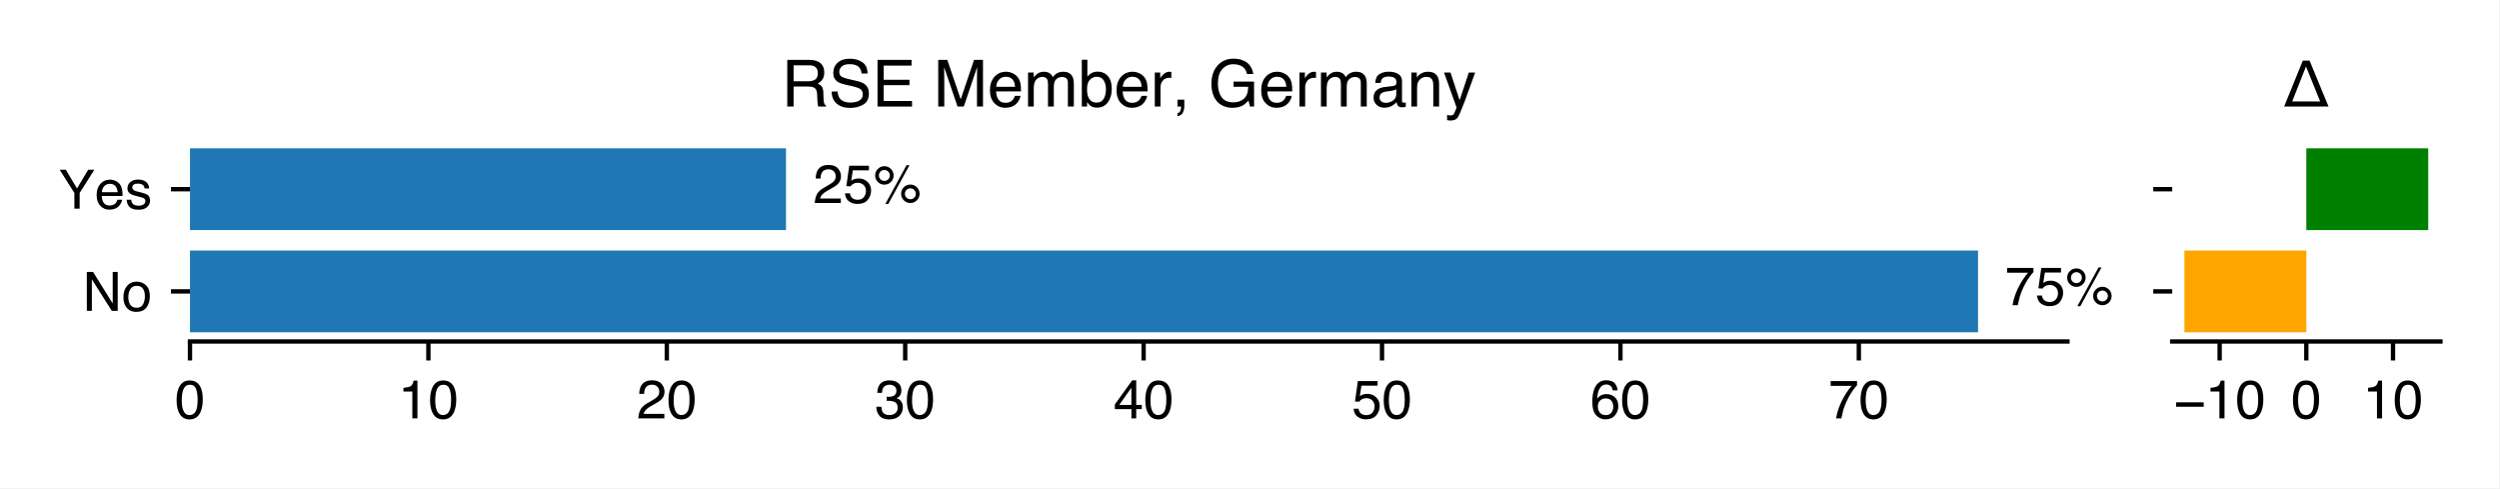
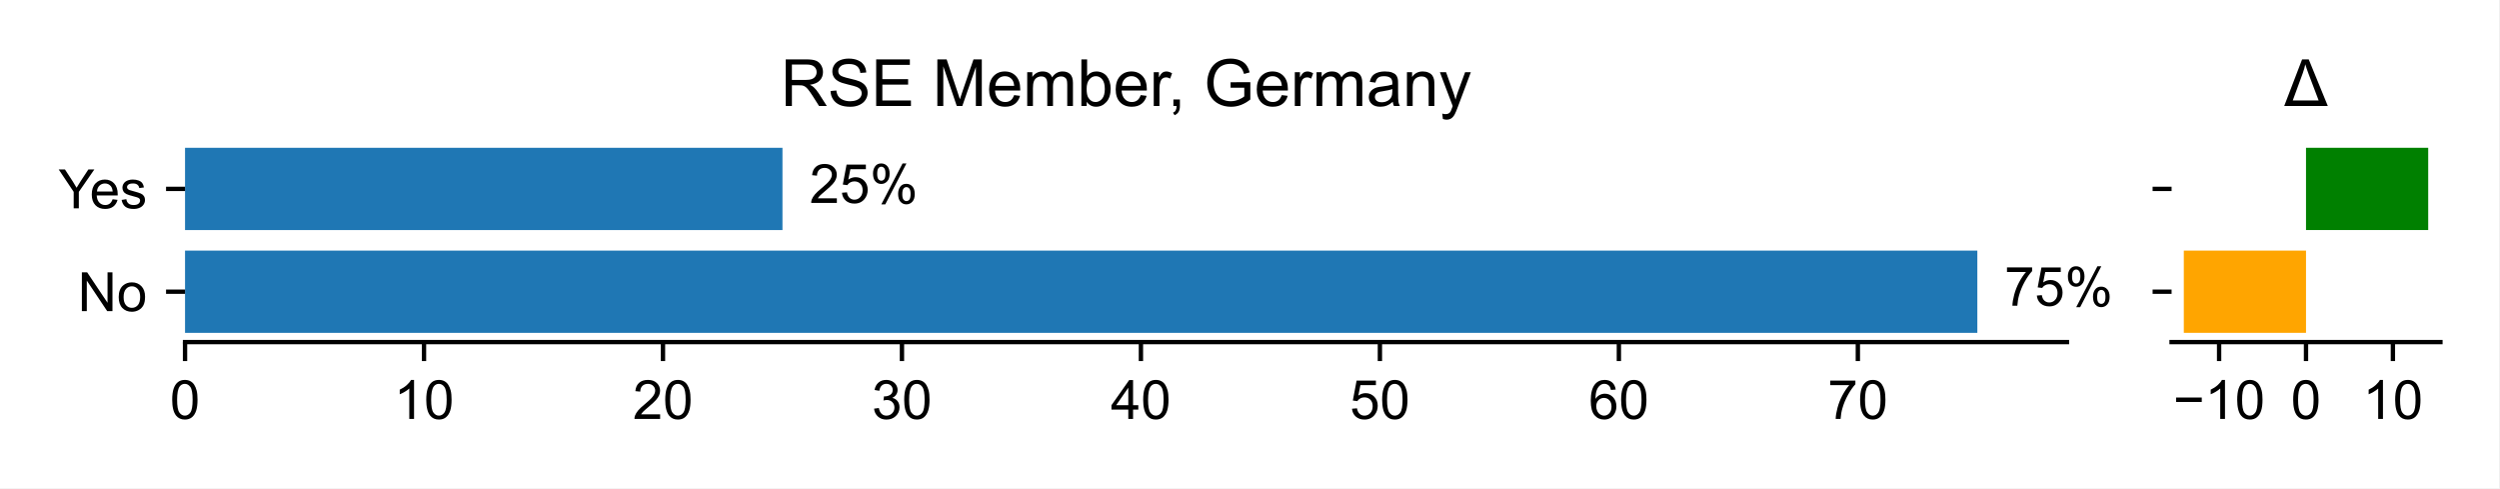
<svg xmlns="http://www.w3.org/2000/svg" xmlns:xlink="http://www.w3.org/1999/xlink" width="460.8pt" height="90pt" viewBox="0 0 460.8 90" version="1.1">
  <defs>
    <style type="text/css">*{stroke-linejoin: round; stroke-linecap: butt}</style>
  </defs>
  <g id="figure_1">
    <g id="patch_1">
      <path d="M 0 90  L 460.8 90  L 460.8 0  L 0 0  z " style="fill: #ffffff" />
    </g>
    <g id="axes_1">
      <g id="patch_2">
-         <path d="M 35.031 62.942  L 381.223 62.942  L 381.223 25.642  L 35.031 25.642  z " style="fill: #ffffff" />
+         <path d="M 34.119 63.055  L 381.134 63.055  L 381.134 25.536  L 34.119 25.536  z " style="fill: #ffffff" />
      </g>
      <g id="patch_3">
-         <path d="M 35.031 61.247  L 364.738 61.247  L 364.738 46.176  L 35.031 46.176  z " clip-path="url(#peffbb011fd)" style="fill: #1f77b4" />
+         <path d="M 34.119 61.349  L 364.609 61.349  L 364.609 46.19  L 34.119 46.19  z " clip-path="url(#p304965ff01)" style="fill: #1f77b4" />
      </g>
      <g id="patch_4">
-         <path d="M 35.031 42.409  L 144.933 42.409  L 144.933 27.338  L 35.031 27.338  z " clip-path="url(#peffbb011fd)" style="fill: #1f77b4" />
+         <path d="M 34.119 42.4  L 144.282 42.4  L 144.282 27.241  L 34.119 27.241  z " clip-path="url(#p304965ff01)" style="fill: #1f77b4" />
      </g>
      <g id="matplotlib.axis_1">
        <g id="xtick_1">
          <g id="line2d_1">
            <defs>
              <path id="m4c99cd72f3" d="M 0 0  L 0 3.5  " style="stroke: #000000; stroke-width: 0.8" />
            </defs>
            <g>
-               <use xlink:href="#m4c99cd72f3" x="35.031" y="62.942" style="stroke: #000000; stroke-width: 0.8" />
+               <use xlink:href="#m4c99cd72f3" x="34.119" y="63.055" style="stroke: #000000; stroke-width: 0.8" />
            </g>
          </g>
          <g id="text_1">
-             <g transform="translate(32.25078 77.11562)scale(0.1 -0.1)">
-               <defs>
-                 <path id="Helvetica-30" d="M 1731 4475  Q 2600 4475 2988 3759  Q 3288 3206 3288 2244  Q 3288 1331 3016 734  Q 2622 -122 1728 -122  Q 922 -122 528 578  Q 200 1163 200 2147  Q 200 2909 397 3456  Q 766 4475 1731 4475  z M 1725 391  Q 2163 391 2422 778  Q 2681 1166 2681 2222  Q 2681 2984 2493 3476  Q 2306 3969 1766 3969  Q 1269 3969 1039 3501  Q 809 3034 809 2125  Q 809 1441 956 1025  Q 1181 391 1725 391  z " transform="scale(0.015625)" />
-               </defs>
-               <use xlink:href="#Helvetica-30" />
+             <g transform="translate(31.33828 77.2125) scale(0.1 -0.1)">
+               <defs>
+                 <path id="ArialMT-30" d="M 266 2259  Q 266 3072 433 3567  Q 600 4063 929 4331  Q 1259 4600 1759 4600  Q 2128 4600 2406 4451  Q 2684 4303 2865 4023  Q 3047 3744 3150 3342  Q 3253 2941 3253 2259  Q 3253 1453 3087 958  Q 2922 463 2592 192  Q 2263 -78 1759 -78  Q 1097 -78 719 397  Q 266 969 266 2259  z M 844 2259  Q 844 1131 1108 757  Q 1372 384 1759 384  Q 2147 384 2411 759  Q 2675 1134 2675 2259  Q 2675 3391 2411 3762  Q 2147 4134 1753 4134  Q 1366 4134 1134 3806  Q 844 3388 844 2259  z " transform="scale(0.015625)" />
+               </defs>
+               <use xlink:href="#ArialMT-30" />
            </g>
          </g>
        </g>
        <g id="xtick_2">
          <g id="line2d_2">
            <g>
-               <use xlink:href="#m4c99cd72f3" x="78.992" y="62.942" style="stroke: #000000; stroke-width: 0.8" />
+               <use xlink:href="#m4c99cd72f3" x="78.184" y="63.055" style="stroke: #000000; stroke-width: 0.8" />
            </g>
          </g>
          <g id="text_2">
-             <g transform="translate(73.43115 77.11562)scale(0.1 -0.1)">
-               <defs>
-                 <path id="Helvetica-31" d="M 613 3169  L 613 3600  Q 1222 3659 1462 3798  Q 1703 3938 1822 4456  L 2266 4456  L 2266 0  L 1666 0  L 1666 3169  L 613 3169  z " transform="scale(0.015625)" />
-               </defs>
-               <use xlink:href="#Helvetica-31" />
-               <use xlink:href="#Helvetica-30" x="55.615" />
+             <g transform="translate(72.62319 77.2125) scale(0.1 -0.1)">
+               <defs>
+                 <path id="ArialMT-31" d="M 2384 0  L 1822 0  L 1822 3584  Q 1619 3391 1289 3197  Q 959 3003 697 2906  L 697 3450  Q 1169 3672 1522 3987  Q 1875 4303 2022 4600  L 2384 4600  L 2384 0  z " transform="scale(0.015625)" />
+               </defs>
+               <use xlink:href="#ArialMT-31" />
+               <use xlink:href="#ArialMT-30" x="55.615" />
            </g>
          </g>
        </g>
        <g id="xtick_3">
          <g id="line2d_3">
            <g>
-               <use xlink:href="#m4c99cd72f3" x="122.953" y="62.942" style="stroke: #000000; stroke-width: 0.8" />
+               <use xlink:href="#m4c99cd72f3" x="122.249" y="63.055" style="stroke: #000000; stroke-width: 0.8" />
            </g>
          </g>
          <g id="text_3">
-             <g transform="translate(117.392 77.11562)scale(0.1 -0.1)">
-               <defs>
-                 <path id="Helvetica-32" d="M 200 0  Q 231 578 439 1006  Q 647 1434 1250 1784  L 1850 2131  Q 2253 2366 2416 2531  Q 2672 2791 2672 3125  Q 2672 3516 2437 3745  Q 2203 3975 1813 3975  Q 1234 3975 1013 3538  Q 894 3303 881 2888  L 309 2888  Q 319 3472 525 3841  Q 891 4491 1816 4491  Q 2584 4491 2939 4075  Q 3294 3659 3294 3150  Q 3294 2613 2916 2231  Q 2697 2009 2131 1694  L 1703 1456  Q 1397 1288 1222 1134  Q 909 863 828 531  L 3272 531  L 3272 0  L 200 0  z " transform="scale(0.015625)" />
-               </defs>
-               <use xlink:href="#Helvetica-32" />
-               <use xlink:href="#Helvetica-30" x="55.615" />
+             <g transform="translate(116.6886 77.2125) scale(0.1 -0.1)">
+               <defs>
+                 <path id="ArialMT-32" d="M 3222 541  L 3222 0  L 194 0  Q 188 203 259 391  Q 375 700 629 1000  Q 884 1300 1366 1694  Q 2113 2306 2375 2664  Q 2638 3022 2638 3341  Q 2638 3675 2398 3904  Q 2159 4134 1775 4134  Q 1369 4134 1125 3890  Q 881 3647 878 3216  L 300 3275  Q 359 3922 746 4261  Q 1134 4600 1788 4600  Q 2447 4600 2831 4234  Q 3216 3869 3216 3328  Q 3216 3053 3103 2787  Q 2991 2522 2730 2228  Q 2469 1934 1863 1422  Q 1356 997 1212 845  Q 1069 694 975 541  L 3222 541  z " transform="scale(0.015625)" />
+               </defs>
+               <use xlink:href="#ArialMT-32" />
+               <use xlink:href="#ArialMT-30" x="55.615" />
            </g>
          </g>
        </g>
        <g id="xtick_4">
          <g id="line2d_4">
            <g>
-               <use xlink:href="#m4c99cd72f3" x="166.914" y="62.942" style="stroke: #000000; stroke-width: 0.8" />
+               <use xlink:href="#m4c99cd72f3" x="166.315" y="63.055" style="stroke: #000000; stroke-width: 0.8" />
            </g>
          </g>
          <g id="text_4">
-             <g transform="translate(161.3528 77.11562)scale(0.1 -0.1)">
-               <defs>
-                 <path id="Helvetica-33" d="M 1663 -122  Q 869 -122 511 314  Q 153 750 153 1375  L 741 1375  Q 778 941 903 744  Q 1122 391 1694 391  Q 2138 391 2406 628  Q 2675 866 2675 1241  Q 2675 1703 2392 1887  Q 2109 2072 1606 2072  Q 1550 2072 1492 2070  Q 1434 2069 1375 2066  L 1375 2563  Q 1463 2553 1522 2550  Q 1581 2547 1650 2547  Q 1966 2547 2169 2647  Q 2525 2822 2525 3272  Q 2525 3606 2287 3787  Q 2050 3969 1734 3969  Q 1172 3969 956 3594  Q 838 3388 822 3006  L 266 3006  Q 266 3506 466 3856  Q 809 4481 1675 4481  Q 2359 4481 2734 4176  Q 3109 3872 3109 3294  Q 3109 2881 2888 2625  Q 2750 2466 2531 2375  Q 2884 2278 3082 2001  Q 3281 1725 3281 1325  Q 3281 684 2859 281  Q 2438 -122 1663 -122  z " transform="scale(0.015625)" />
-               </defs>
-               <use xlink:href="#Helvetica-33" />
-               <use xlink:href="#Helvetica-30" x="55.615" />
+             <g transform="translate(160.7539 77.2125) scale(0.1 -0.1)">
+               <defs>
+                 <path id="ArialMT-33" d="M 269 1209  L 831 1284  Q 928 806 1161 595  Q 1394 384 1728 384  Q 2125 384 2398 659  Q 2672 934 2672 1341  Q 2672 1728 2419 1979  Q 2166 2231 1775 2231  Q 1616 2231 1378 2169  L 1441 2663  Q 1497 2656 1531 2656  Q 1891 2656 2178 2843  Q 2466 3031 2466 3422  Q 2466 3731 2256 3934  Q 2047 4138 1716 4138  Q 1388 4138 1169 3931  Q 950 3725 888 3313  L 325 3413  Q 428 3978 793 4289  Q 1159 4600 1703 4600  Q 2078 4600 2393 4439  Q 2709 4278 2876 4000  Q 3044 3722 3044 3409  Q 3044 3113 2884 2869  Q 2725 2625 2413 2481  Q 2819 2388 3044 2092  Q 3269 1797 3269 1353  Q 3269 753 2831 336  Q 2394 -81 1725 -81  Q 1122 -81 723 278  Q 325 638 269 1209  z " transform="scale(0.015625)" />
+               </defs>
+               <use xlink:href="#ArialMT-33" />
+               <use xlink:href="#ArialMT-30" x="55.615" />
            </g>
          </g>
        </g>
        <g id="xtick_5">
          <g id="line2d_5">
            <g>
-               <use xlink:href="#m4c99cd72f3" x="210.875" y="62.942" style="stroke: #000000; stroke-width: 0.8" />
+               <use xlink:href="#m4c99cd72f3" x="210.38" y="63.055" style="stroke: #000000; stroke-width: 0.8" />
            </g>
          </g>
          <g id="text_5">
-             <g transform="translate(205.3137 77.11562)scale(0.1 -0.1)">
-               <defs>
-                 <path id="Helvetica-34" d="M 2116 1584  L 2116 3613  L 681 1584  L 2116 1584  z M 2125 0  L 2125 1094  L 163 1094  L 163 1644  L 2213 4488  L 2688 4488  L 2688 1584  L 3347 1584  L 3347 1094  L 2688 1094  L 2688 0  L 2125 0  z " transform="scale(0.015625)" />
-               </defs>
-               <use xlink:href="#Helvetica-34" />
-               <use xlink:href="#Helvetica-30" x="55.615" />
+             <g transform="translate(204.8193 77.2125) scale(0.1 -0.1)">
+               <defs>
+                 <path id="ArialMT-34" d="M 2069 0  L 2069 1097  L 81 1097  L 81 1613  L 2172 4581  L 2631 4581  L 2631 1613  L 3250 1613  L 3250 1097  L 2631 1097  L 2631 0  L 2069 0  z M 2069 1613  L 2069 3678  L 634 1613  L 2069 1613  z " transform="scale(0.015625)" />
+               </defs>
+               <use xlink:href="#ArialMT-34" />
+               <use xlink:href="#ArialMT-30" x="55.615" />
            </g>
          </g>
        </g>
        <g id="xtick_6">
          <g id="line2d_6">
            <g>
-               <use xlink:href="#m4c99cd72f3" x="254.835" y="62.942" style="stroke: #000000; stroke-width: 0.8" />
+               <use xlink:href="#m4c99cd72f3" x="254.446" y="63.055" style="stroke: #000000; stroke-width: 0.8" />
            </g>
          </g>
          <g id="text_6">
-             <g transform="translate(249.2745 77.11562)scale(0.1 -0.1)">
-               <defs>
-                 <path id="Helvetica-35" d="M 791 1141  Q 847 659 1238 475  Q 1438 381 1700 381  Q 2200 381 2440 700  Q 2681 1019 2681 1406  Q 2681 1875 2395 2131  Q 2109 2388 1709 2388  Q 1419 2388 1211 2275  Q 1003 2163 856 1963  L 369 1991  L 709 4400  L 3034 4400  L 3034 3856  L 1131 3856  L 941 2613  Q 1097 2731 1238 2791  Q 1488 2894 1816 2894  Q 2431 2894 2859 2497  Q 3288 2100 3288 1491  Q 3288 856 2895 371  Q 2503 -113 1644 -113  Q 1097 -113 676 195  Q 256 503 206 1141  L 791 1141  z " transform="scale(0.015625)" />
-               </defs>
-               <use xlink:href="#Helvetica-35" />
-               <use xlink:href="#Helvetica-30" x="55.615" />
+             <g transform="translate(248.8847 77.2125) scale(0.1 -0.1)">
+               <defs>
+                 <path id="ArialMT-35" d="M 266 1200  L 856 1250  Q 922 819 1161 601  Q 1400 384 1738 384  Q 2144 384 2425 690  Q 2706 997 2706 1503  Q 2706 1984 2436 2262  Q 2166 2541 1728 2541  Q 1456 2541 1237 2417  Q 1019 2294 894 2097  L 366 2166  L 809 4519  L 3088 4519  L 3088 3981  L 1259 3981  L 1013 2750  Q 1425 3038 1878 3038  Q 2478 3038 2890 2622  Q 3303 2206 3303 1553  Q 3303 931 2941 478  Q 2500 -78 1738 -78  Q 1113 -78 717 272  Q 322 622 266 1200  z " transform="scale(0.015625)" />
+               </defs>
+               <use xlink:href="#ArialMT-35" />
+               <use xlink:href="#ArialMT-30" x="55.615" />
            </g>
          </g>
        </g>
        <g id="xtick_7">
          <g id="line2d_7">
            <g>
-               <use xlink:href="#m4c99cd72f3" x="298.796" y="62.942" style="stroke: #000000; stroke-width: 0.8" />
+               <use xlink:href="#m4c99cd72f3" x="298.511" y="63.055" style="stroke: #000000; stroke-width: 0.8" />
            </g>
          </g>
          <g id="text_7">
-             <g transform="translate(293.2354 77.11562)scale(0.1 -0.1)">
-               <defs>
-                 <path id="Helvetica-36" d="M 1872 4494  Q 2622 4494 2917 4105  Q 3213 3716 3213 3303  L 2656 3303  Q 2606 3569 2497 3719  Q 2294 4000 1881 4000  Q 1409 4000 1131 3564  Q 853 3128 822 2316  Q 1016 2600 1309 2741  Q 1578 2866 1909 2866  Q 2472 2866 2890 2506  Q 3309 2147 3309 1434  Q 3309 825 2912 354  Q 2516 -116 1781 -116  Q 1153 -116 697 361  Q 241 838 241 1966  Q 241 2800 444 3381  Q 834 4494 1872 4494  z M 1831 384  Q 2275 384 2495 682  Q 2716 981 2716 1388  Q 2716 1731 2519 2042  Q 2322 2353 1803 2353  Q 1441 2353 1167 2112  Q 894 1872 894 1388  Q 894 963 1142 673  Q 1391 384 1831 384  z " transform="scale(0.015625)" />
-               </defs>
-               <use xlink:href="#Helvetica-36" />
-               <use xlink:href="#Helvetica-30" x="55.615" />
+             <g transform="translate(292.95 77.2125) scale(0.1 -0.1)">
+               <defs>
+                 <path id="ArialMT-36" d="M 3184 3459  L 2625 3416  Q 2550 3747 2413 3897  Q 2184 4138 1850 4138  Q 1581 4138 1378 3988  Q 1113 3794 959 3422  Q 806 3050 800 2363  Q 1003 2672 1297 2822  Q 1591 2972 1913 2972  Q 2475 2972 2870 2558  Q 3266 2144 3266 1488  Q 3266 1056 3080 686  Q 2894 316 2569 119  Q 2244 -78 1831 -78  Q 1128 -78 684 439  Q 241 956 241 2144  Q 241 3472 731 4075  Q 1159 4600 1884 4600  Q 2425 4600 2770 4297  Q 3116 3994 3184 3459  z M 888 1484  Q 888 1194 1011 928  Q 1134 663 1356 523  Q 1578 384 1822 384  Q 2178 384 2434 671  Q 2691 959 2691 1453  Q 2691 1928 2437 2201  Q 2184 2475 1800 2475  Q 1419 2475 1153 2201  Q 888 1928 888 1484  z " transform="scale(0.015625)" />
+               </defs>
+               <use xlink:href="#ArialMT-36" />
+               <use xlink:href="#ArialMT-30" x="55.615" />
            </g>
          </g>
        </g>
        <g id="xtick_8">
          <g id="line2d_8">
            <g>
-               <use xlink:href="#m4c99cd72f3" x="342.757" y="62.942" style="stroke: #000000; stroke-width: 0.8" />
+               <use xlink:href="#m4c99cd72f3" x="342.576" y="63.055" style="stroke: #000000; stroke-width: 0.8" />
            </g>
          </g>
          <g id="text_8">
-             <g transform="translate(337.1962 77.11562)scale(0.1 -0.1)">
-               <defs>
-                 <path id="Helvetica-37" d="M 3347 4400  L 3347 3909  Q 3131 3700 2773 3181  Q 2416 2663 2141 2063  Q 1869 1478 1728 997  Q 1638 688 1494 0  L 872 0  Q 1084 1281 1809 2550  Q 2238 3294 2709 3834  L 234 3834  L 234 4400  L 3347 4400  z " transform="scale(0.015625)" />
-               </defs>
-               <use xlink:href="#Helvetica-37" />
-               <use xlink:href="#Helvetica-30" x="55.615" />
+             <g transform="translate(337.0154 77.2125) scale(0.1 -0.1)">
+               <defs>
+                 <path id="ArialMT-37" d="M 303 3981  L 303 4522  L 3269 4522  L 3269 4084  Q 2831 3619 2401 2847  Q 1972 2075 1738 1259  Q 1569 684 1522 0  L 944 0  Q 953 541 1156 1306  Q 1359 2072 1739 2783  Q 2119 3494 2547 3981  L 303 3981  z " transform="scale(0.015625)" />
+               </defs>
+               <use xlink:href="#ArialMT-37" />
+               <use xlink:href="#ArialMT-30" x="55.615" />
            </g>
          </g>
        </g>
      </g>
      <g id="matplotlib.axis_2">
        <g id="ytick_1">
          <g id="line2d_9">
            <defs>
              <path id="m8e343aef83" d="M 0 0  L -3.5 0  " style="stroke: #000000; stroke-width: 0.8" />
            </defs>
            <g>
-               <use xlink:href="#m8e343aef83" x="35.031" y="53.711" style="stroke: #000000; stroke-width: 0.8" />
+               <use xlink:href="#m8e343aef83" x="34.119" y="53.77" style="stroke: #000000; stroke-width: 0.8" />
            </g>
          </g>
          <g id="text_9">
-             <g transform="translate(15.24844 57.29818)scale(0.1 -0.1)">
-               <defs>
-                 <path id="Helvetica-4e" d="M 488 4591  L 1222 4591  L 3541 872  L 3541 4591  L 4131 4591  L 4131 0  L 3434 0  L 1081 3716  L 1081 0  L 488 0  L 488 4591  z M 2269 4591  L 2269 4591  z " transform="scale(0.015625)" />
-                 <path id="Helvetica-6f" d="M 1741 363  Q 2300 363 2508 786  Q 2716 1209 2716 1728  Q 2716 2197 2566 2491  Q 2328 2953 1747 2953  Q 1231 2953 997 2559  Q 763 2166 763 1609  Q 763 1075 997 719  Q 1231 363 1741 363  z M 1763 3444  Q 2409 3444 2856 3012  Q 3303 2581 3303 1744  Q 3303 934 2909 406  Q 2516 -122 1688 -122  Q 997 -122 590 345  Q 184 813 184 1600  Q 184 2444 612 2944  Q 1041 3444 1763 3444  z M 1744 3428  L 1744 3428  z " transform="scale(0.015625)" />
-               </defs>
-               <use xlink:href="#Helvetica-4e" />
-               <use xlink:href="#Helvetica-6f" x="72.217" />
+             <g transform="translate(14.33594 57.34857) scale(0.1 -0.1)">
+               <defs>
+                 <path id="ArialMT-4e" d="M 488 0  L 488 4581  L 1109 4581  L 3516 984  L 3516 4581  L 4097 4581  L 4097 0  L 3475 0  L 1069 3600  L 1069 0  L 488 0  z " transform="scale(0.015625)" />
+                 <path id="ArialMT-6f" d="M 213 1659  Q 213 2581 725 3025  Q 1153 3394 1769 3394  Q 2453 3394 2887 2945  Q 3322 2497 3322 1706  Q 3322 1066 3130 698  Q 2938 331 2570 128  Q 2203 -75 1769 -75  Q 1072 -75 642 372  Q 213 819 213 1659  z M 791 1659  Q 791 1022 1069 705  Q 1347 388 1769 388  Q 2188 388 2466 706  Q 2744 1025 2744 1678  Q 2744 2294 2464 2611  Q 2184 2928 1769 2928  Q 1347 2928 1069 2612  Q 791 2297 791 1659  z " transform="scale(0.015625)" />
+               </defs>
+               <use xlink:href="#ArialMT-4e" />
+               <use xlink:href="#ArialMT-6f" x="72.217" />
            </g>
          </g>
        </g>
        <g id="ytick_2">
          <g id="line2d_10">
            <g>
-               <use xlink:href="#m8e343aef83" x="35.031" y="34.873" style="stroke: #000000; stroke-width: 0.8" />
+               <use xlink:href="#m8e343aef83" x="34.119" y="34.821" style="stroke: #000000; stroke-width: 0.8" />
            </g>
          </g>
          <g id="text_10">
-             <g transform="translate(10.8 38.45995)scale(0.1 -0.1)">
-               <defs>
-                 <path id="Helvetica-59" d="M 131 4591  L 856 4591  L 2175 2384  L 3494 4591  L 4222 4591  L 2488 1850  L 2488 0  L 1866 0  L 1866 1850  L 131 4591  z M 2184 4591  L 2184 4591  z " transform="scale(0.015625)" />
-                 <path id="Helvetica-65" d="M 1806 3422  Q 2163 3422 2497 3255  Q 2831 3088 3006 2822  Q 3175 2569 3231 2231  Q 3281 2000 3281 1494  L 828 1494  Q 844 984 1069 676  Q 1294 369 1766 369  Q 2206 369 2469 659  Q 2619 828 2681 1050  L 3234 1050  Q 3213 866 3089 639  Q 2966 413 2813 269  Q 2556 19 2178 -69  Q 1975 -119 1719 -119  Q 1094 -119 659 336  Q 225 791 225 1609  Q 225 2416 662 2919  Q 1100 3422 1806 3422  z M 2703 1941  Q 2669 2306 2544 2525  Q 2313 2931 1772 2931  Q 1384 2931 1121 2651  Q 859 2372 844 1941  L 2703 1941  z M 1753 3428  L 1753 3428  z " transform="scale(0.015625)" />
-                 <path id="Helvetica-73" d="M 747 1050  Q 772 769 888 619  Q 1100 347 1625 347  Q 1938 347 2175 483  Q 2413 619 2413 903  Q 2413 1119 2222 1231  Q 2100 1300 1741 1391  L 1294 1503  Q 866 1609 663 1741  Q 300 1969 300 2372  Q 300 2847 642 3140  Q 984 3434 1563 3434  Q 2319 3434 2653 2991  Q 2863 2709 2856 2384  L 2325 2384  Q 2309 2575 2191 2731  Q 1997 2953 1519 2953  Q 1200 2953 1036 2831  Q 872 2709 872 2509  Q 872 2291 1088 2159  Q 1213 2081 1456 2022  L 1828 1931  Q 2434 1784 2641 1647  Q 2969 1431 2969 969  Q 2969 522 2630 197  Q 2291 -128 1597 -128  Q 850 -128 539 211  Q 228 550 206 1050  L 747 1050  z M 1578 3428  L 1578 3428  z " transform="scale(0.015625)" />
-               </defs>
-               <use xlink:href="#Helvetica-59" />
-               <use xlink:href="#Helvetica-65" x="66.699" />
-               <use xlink:href="#Helvetica-73" x="122.314" />
+             <g transform="translate(10.8 38.39955) scale(0.1 -0.1)">
+               <defs>
+                 <path id="ArialMT-59" d="M 1784 0  L 1784 1941  L 19 4581  L 756 4581  L 1659 3200  Q 1909 2813 2125 2425  Q 2331 2784 2625 3234  L 3513 4581  L 4219 4581  L 2391 1941  L 2391 0  L 1784 0  z " transform="scale(0.015625)" />
+                 <path id="ArialMT-65" d="M 2694 1069  L 3275 997  Q 3138 488 2766 206  Q 2394 -75 1816 -75  Q 1088 -75 661 373  Q 234 822 234 1631  Q 234 2469 665 2931  Q 1097 3394 1784 3394  Q 2450 3394 2872 2941  Q 3294 2488 3294 1666  Q 3294 1616 3291 1516  L 816 1516  Q 847 969 1125 678  Q 1403 388 1819 388  Q 2128 388 2347 550  Q 2566 713 2694 1069  z M 847 1978  L 2700 1978  Q 2663 2397 2488 2606  Q 2219 2931 1791 2931  Q 1403 2931 1139 2672  Q 875 2413 847 1978  z " transform="scale(0.015625)" />
+                 <path id="ArialMT-73" d="M 197 991  L 753 1078  Q 800 744 1014 566  Q 1228 388 1613 388  Q 2000 388 2187 545  Q 2375 703 2375 916  Q 2375 1106 2209 1216  Q 2094 1291 1634 1406  Q 1016 1563 777 1677  Q 538 1791 414 1992  Q 291 2194 291 2438  Q 291 2659 392 2848  Q 494 3038 669 3163  Q 800 3259 1026 3326  Q 1253 3394 1513 3394  Q 1903 3394 2198 3281  Q 2494 3169 2634 2976  Q 2775 2784 2828 2463  L 2278 2388  Q 2241 2644 2061 2787  Q 1881 2931 1553 2931  Q 1166 2931 1000 2803  Q 834 2675 834 2503  Q 834 2394 903 2306  Q 972 2216 1119 2156  Q 1203 2125 1616 2013  Q 2213 1853 2448 1751  Q 2684 1650 2818 1456  Q 2953 1263 2953 975  Q 2953 694 2789 445  Q 2625 197 2315 61  Q 2006 -75 1616 -75  Q 969 -75 630 194  Q 291 463 197 991  z " transform="scale(0.015625)" />
+               </defs>
+               <use xlink:href="#ArialMT-59" />
+               <use xlink:href="#ArialMT-65" x="57.574" />
+               <use xlink:href="#ArialMT-73" x="113.189" />
            </g>
          </g>
        </g>
      </g>
      <g id="patch_5">
-         <path d="M 35.031 62.942  L 381.223 62.942  " style="fill: none; stroke: #000000; stroke-width: 0.8; stroke-linejoin: miter; stroke-linecap: square" />
+         <path d="M 34.119 63.055  L 381.134 63.055  " style="fill: none; stroke: #000000; stroke-width: 0.8; stroke-linejoin: miter; stroke-linecap: square" />
      </g>
      <g id="text_11">
-         <g transform="translate(369.7305 56.25599)scale(0.1 -0.1)">
+         <g transform="translate(369.602 56.35482) scale(0.1 -0.1)">
          <defs>
-             <path id="Helvetica-25" d="M 4363 2175  Q 4813 2175 5131 1856  Q 5450 1538 5450 1088  Q 5450 638 5131 319  Q 4813 0 4363 0  Q 3909 0 3590 319  Q 3272 638 3272 1088  Q 3272 1538 3590 1856  Q 3909 2175 4363 2175  z M 3909 4456  L 4256 4456  L 1753 -119  L 1406 -119  L 3909 4456  z M 1294 2606  Q 1563 2606 1752 2795  Q 1941 2984 1941 3250  Q 1941 3516 1752 3705  Q 1563 3894 1294 3894  Q 1028 3894 839 3706  Q 650 3519 650 3250  Q 650 2984 839 2795  Q 1028 2606 1294 2606  z M 1294 4341  Q 1747 4341 2065 4020  Q 2384 3700 2384 3250  Q 2384 2800 2065 2481  Q 1747 2163 1294 2163  Q 844 2163 525 2481  Q 206 2800 206 3250  Q 206 3700 525 4020  Q 844 4341 1294 4341  z M 4363 444  Q 4628 444 4817 633  Q 5006 822 5006 1088  Q 5006 1353 4817 1542  Q 4628 1731 4363 1731  Q 4094 1731 3905 1542  Q 3716 1353 3716 1088  Q 3716 822 3905 633  Q 4094 444 4363 444  z " transform="scale(0.015625)" />
+             <path id="ArialMT-25" d="M 372 3481  Q 372 3972 619 4315  Q 866 4659 1334 4659  Q 1766 4659 2048 4351  Q 2331 4044 2331 3447  Q 2331 2866 2045 2552  Q 1759 2238 1341 2238  Q 925 2238 648 2547  Q 372 2856 372 3481  z M 1350 4272  Q 1141 4272 1002 4090  Q 863 3909 863 3425  Q 863 2984 1003 2804  Q 1144 2625 1350 2625  Q 1563 2625 1702 2806  Q 1841 2988 1841 3469  Q 1841 3913 1700 4092  Q 1559 4272 1350 4272  z M 1353 -169  L 3859 4659  L 4316 4659  L 1819 -169  L 1353 -169  z M 3334 1075  Q 3334 1569 3581 1911  Q 3828 2253 4300 2253  Q 4731 2253 5014 1945  Q 5297 1638 5297 1041  Q 5297 459 5011 145  Q 4725 -169 4303 -169  Q 3888 -169 3611 142  Q 3334 453 3334 1075  z M 4316 1866  Q 4103 1866 3964 1684  Q 3825 1503 3825 1019  Q 3825 581 3965 400  Q 4106 219 4313 219  Q 4528 219 4667 400  Q 4806 581 4806 1063  Q 4806 1506 4665 1686  Q 4525 1866 4316 1866  z " transform="scale(0.015625)" />
          </defs>
-           <use xlink:href="#Helvetica-37" />
-           <use xlink:href="#Helvetica-35" x="55.615" />
-           <use xlink:href="#Helvetica-25" x="111.23" />
+           <use xlink:href="#ArialMT-37" />
+           <use xlink:href="#ArialMT-35" x="55.615" />
+           <use xlink:href="#ArialMT-25" x="111.23" />
        </g>
      </g>
      <g id="text_12">
-         <g transform="translate(149.9263 37.41776)scale(0.1 -0.1)">
-           <use xlink:href="#Helvetica-32" />
-           <use xlink:href="#Helvetica-35" x="55.615" />
-           <use xlink:href="#Helvetica-25" x="111.23" />
+         <g transform="translate(149.2751 37.4058) scale(0.1 -0.1)">
+           <use xlink:href="#ArialMT-32" />
+           <use xlink:href="#ArialMT-35" x="55.615" />
+           <use xlink:href="#ArialMT-25" x="111.23" />
        </g>
      </g>
      <g id="text_13">
-         <g transform="translate(144.1136 19.6425)scale(0.12 -0.12)">
+         <g transform="translate(143.9427 19.53562) scale(0.12 -0.12)">
          <defs>
-             <path id="Helvetica-52" d="M 2622 2488  Q 3059 2488 3314 2663  Q 3569 2838 3569 3294  Q 3569 3784 3213 3963  Q 3022 4056 2703 4056  L 1184 4056  L 1184 2488  L 2622 2488  z M 563 4591  L 2688 4591  Q 3213 4591 3553 4438  Q 4200 4144 4200 3353  Q 4200 2941 4029 2678  Q 3859 2416 3553 2256  Q 3822 2147 3958 1969  Q 4094 1791 4109 1391  L 4131 775  Q 4141 513 4175 384  Q 4231 166 4375 103  L 4375 0  L 3613 0  Q 3581 59 3562 153  Q 3544 247 3531 516  L 3494 1281  Q 3472 1731 3159 1884  Q 2981 1969 2600 1969  L 1184 1969  L 1184 0  L 563 0  L 563 4591  z " transform="scale(0.015625)" />
-             <path id="Helvetica-53" d="M 894 1481  Q 916 1091 1078 847  Q 1388 391 2169 391  Q 2519 391 2806 491  Q 3363 684 3363 1184  Q 3363 1559 3128 1719  Q 2891 1875 2384 1991  L 1763 2131  Q 1153 2269 900 2434  Q 463 2722 463 3294  Q 463 3913 891 4309  Q 1319 4706 2103 4706  Q 2825 4706 3329 4357  Q 3834 4009 3834 3244  L 3250 3244  Q 3203 3613 3050 3809  Q 2766 4169 2084 4169  Q 1534 4169 1293 3937  Q 1053 3706 1053 3400  Q 1053 3063 1334 2906  Q 1519 2806 2169 2656  L 2813 2509  Q 3278 2403 3531 2219  Q 3969 1897 3969 1284  Q 3969 522 3414 194  Q 2859 -134 2125 -134  Q 1269 -134 784 303  Q 300 738 309 1481  L 894 1481  z M 2150 4716  L 2150 4716  z " transform="scale(0.015625)" />
-             <path id="Helvetica-45" d="M 547 4591  L 3894 4591  L 3894 4028  L 1153 4028  L 1153 2634  L 3688 2634  L 3688 2103  L 1153 2103  L 1153 547  L 3941 547  L 3941 0  L 547 0  L 547 4591  z M 2244 4591  L 2244 4591  z " transform="scale(0.015625)" />
-             <path id="Helvetica-20" transform="scale(0.015625)" />
-             <path id="Helvetica-4d" d="M 472 4591  L 1363 4591  L 2681 709  L 3991 4591  L 4872 4591  L 4872 0  L 4281 0  L 4281 2709  Q 4281 2850 4287 3175  Q 4294 3500 4294 3872  L 2984 0  L 2369 0  L 1050 3872  L 1050 3731  Q 1050 3563 1058 3217  Q 1066 2872 1066 2709  L 1066 0  L 472 0  L 472 4591  z " transform="scale(0.015625)" />
-             <path id="Helvetica-6d" d="M 413 3347  L 969 3347  L 969 2872  Q 1169 3119 1331 3231  Q 1609 3422 1963 3422  Q 2363 3422 2606 3225  Q 2744 3113 2856 2894  Q 3044 3163 3297 3292  Q 3550 3422 3866 3422  Q 4541 3422 4784 2934  Q 4916 2672 4916 2228  L 4916 0  L 4331 0  L 4331 2325  Q 4331 2659 4164 2784  Q 3997 2909 3756 2909  Q 3425 2909 3186 2687  Q 2947 2466 2947 1947  L 2947 0  L 2375 0  L 2375 2184  Q 2375 2525 2294 2681  Q 2166 2916 1816 2916  Q 1497 2916 1236 2669  Q 975 2422 975 1775  L 975 0  L 413 0  L 413 3347  z " transform="scale(0.015625)" />
-             <path id="Helvetica-62" d="M 369 4606  L 916 4606  L 916 2941  Q 1100 3181 1356 3307  Q 1613 3434 1913 3434  Q 2538 3434 2927 3004  Q 3316 2575 3316 1738  Q 3316 944 2931 419  Q 2547 -106 1866 -106  Q 1484 -106 1222 78  Q 1066 188 888 428  L 888 0  L 369 0  L 369 4606  z M 1831 391  Q 2288 391 2514 753  Q 2741 1116 2741 1709  Q 2741 2238 2514 2584  Q 2288 2931 1847 2931  Q 1463 2931 1173 2647  Q 884 2363 884 1709  Q 884 1238 1003 944  Q 1225 391 1831 391  z " transform="scale(0.015625)" />
-             <path id="Helvetica-72" d="M 428 3347  L 963 3347  L 963 2769  Q 1028 2938 1284 3180  Q 1541 3422 1875 3422  Q 1891 3422 1928 3419  Q 1966 3416 2056 3406  L 2056 2813  Q 2006 2822 1964 2825  Q 1922 2828 1872 2828  Q 1447 2828 1219 2554  Q 991 2281 991 1925  L 991 0  L 428 0  L 428 3347  z " transform="scale(0.015625)" />
-             <path id="Helvetica-2c" d="M 531 -653  Q 747 -616 834 -350  Q 881 -209 881 -78  Q 881 -56 879 -39  Q 878 -22 872 0  L 531 0  L 531 681  L 1200 681  L 1200 50  Q 1200 -322 1050 -603  Q 900 -884 531 -950  L 531 -653  z " transform="scale(0.015625)" />
-             <path id="Helvetica-47" d="M 2472 4709  Q 3119 4709 3591 4459  Q 4275 4100 4428 3200  L 3813 3200  Q 3700 3703 3347 3933  Q 2994 4163 2456 4163  Q 1819 4163 1383 3684  Q 947 3206 947 2259  Q 947 1441 1306 927  Q 1666 413 2478 413  Q 3100 413 3508 773  Q 3916 1134 3925 1941  L 2488 1941  L 2488 2456  L 4503 2456  L 4503 0  L 4103 0  L 3953 591  Q 3638 244 3394 109  Q 2984 -122 2353 -122  Q 1538 -122 950 406  Q 309 1069 309 2225  Q 309 3378 934 4059  Q 1528 4709 2472 4709  z M 2369 4716  L 2369 4716  z " transform="scale(0.015625)" />
-             <path id="Helvetica-61" d="M 844 891  Q 844 647 1022 506  Q 1200 366 1444 366  Q 1741 366 2019 503  Q 2488 731 2488 1250  L 2488 1703  Q 2384 1638 2221 1594  Q 2059 1550 1903 1531  L 1563 1488  Q 1256 1447 1103 1359  Q 844 1213 844 891  z M 2206 2028  Q 2400 2053 2466 2191  Q 2503 2266 2503 2406  Q 2503 2694 2298 2823  Q 2094 2953 1713 2953  Q 1272 2953 1088 2716  Q 984 2584 953 2325  L 428 2325  Q 444 2944 830 3186  Q 1216 3428 1725 3428  Q 2316 3428 2684 3203  Q 3050 2978 3050 2503  L 3050 575  Q 3050 488 3086 434  Q 3122 381 3238 381  Q 3275 381 3322 386  Q 3369 391 3422 400  L 3422 -16  Q 3291 -53 3222 -62  Q 3153 -72 3034 -72  Q 2744 -72 2613 134  Q 2544 244 2516 444  Q 2344 219 2022 53  Q 1700 -113 1313 -113  Q 847 -113 551 170  Q 256 453 256 878  Q 256 1344 547 1600  Q 838 1856 1309 1916  L 2206 2028  z M 1741 3428  L 1741 3428  z " transform="scale(0.015625)" />
-             <path id="Helvetica-6e" d="M 413 3347  L 947 3347  L 947 2872  Q 1184 3166 1450 3294  Q 1716 3422 2041 3422  Q 2753 3422 3003 2925  Q 3141 2653 3141 2147  L 3141 0  L 2569 0  L 2569 2109  Q 2569 2416 2478 2603  Q 2328 2916 1934 2916  Q 1734 2916 1606 2875  Q 1375 2806 1200 2600  Q 1059 2434 1017 2257  Q 975 2081 975 1753  L 975 0  L 413 0  L 413 3347  z M 1734 3428  L 1734 3428  z " transform="scale(0.015625)" />
-             <path id="Helvetica-79" d="M 2503 3347  L 3125 3347  Q 3006 3025 2597 1878  Q 2291 1016 2084 472  Q 1597 -809 1397 -1090  Q 1197 -1372 709 -1372  Q 591 -1372 527 -1362  Q 463 -1353 369 -1328  L 369 -816  Q 516 -856 581 -865  Q 647 -875 697 -875  Q 853 -875 926 -823  Q 1000 -772 1050 -697  Q 1066 -672 1162 -440  Q 1259 -209 1303 -97  L 66 3347  L 703 3347  L 1600 622  L 2503 3347  z M 1597 3428  L 1597 3428  z " transform="scale(0.015625)" />
+             <path id="ArialMT-52" d="M 503 0  L 503 4581  L 2534 4581  Q 3147 4581 3465 4457  Q 3784 4334 3975 4021  Q 4166 3709 4166 3331  Q 4166 2844 3850 2509  Q 3534 2175 2875 2084  Q 3116 1969 3241 1856  Q 3506 1613 3744 1247  L 4541 0  L 3778 0  L 3172 953  Q 2906 1366 2734 1584  Q 2563 1803 2427 1890  Q 2291 1978 2150 2013  Q 2047 2034 1813 2034  L 1109 2034  L 1109 0  L 503 0  z M 1109 2559  L 2413 2559  Q 2828 2559 3062 2645  Q 3297 2731 3419 2920  Q 3541 3109 3541 3331  Q 3541 3656 3305 3865  Q 3069 4075 2559 4075  L 1109 4075  L 1109 2559  z " transform="scale(0.015625)" />
+             <path id="ArialMT-53" d="M 288 1472  L 859 1522  Q 900 1178 1048 958  Q 1197 738 1509 602  Q 1822 466 2213 466  Q 2559 466 2825 569  Q 3091 672 3220 851  Q 3350 1031 3350 1244  Q 3350 1459 3225 1620  Q 3100 1781 2813 1891  Q 2628 1963 1997 2114  Q 1366 2266 1113 2400  Q 784 2572 623 2826  Q 463 3081 463 3397  Q 463 3744 659 4045  Q 856 4347 1234 4503  Q 1613 4659 2075 4659  Q 2584 4659 2973 4495  Q 3363 4331 3572 4012  Q 3781 3694 3797 3291  L 3216 3247  Q 3169 3681 2898 3903  Q 2628 4125 2100 4125  Q 1550 4125 1298 3923  Q 1047 3722 1047 3438  Q 1047 3191 1225 3031  Q 1400 2872 2139 2705  Q 2878 2538 3153 2413  Q 3553 2228 3743 1945  Q 3934 1663 3934 1294  Q 3934 928 3725 604  Q 3516 281 3123 101  Q 2731 -78 2241 -78  Q 1619 -78 1198 103  Q 778 284 539 648  Q 300 1013 288 1472  z " transform="scale(0.015625)" />
+             <path id="ArialMT-45" d="M 506 0  L 506 4581  L 3819 4581  L 3819 4041  L 1113 4041  L 1113 2638  L 3647 2638  L 3647 2100  L 1113 2100  L 1113 541  L 3925 541  L 3925 0  L 506 0  z " transform="scale(0.015625)" />
+             <path id="ArialMT-20" transform="scale(0.015625)" />
+             <path id="ArialMT-4d" d="M 475 0  L 475 4581  L 1388 4581  L 2472 1338  Q 2622 884 2691 659  Q 2769 909 2934 1394  L 4031 4581  L 4847 4581  L 4847 0  L 4263 0  L 4263 3834  L 2931 0  L 2384 0  L 1059 3900  L 1059 0  L 475 0  z " transform="scale(0.015625)" />
+             <path id="ArialMT-6d" d="M 422 0  L 422 3319  L 925 3319  L 925 2853  Q 1081 3097 1340 3245  Q 1600 3394 1931 3394  Q 2300 3394 2536 3241  Q 2772 3088 2869 2813  Q 3263 3394 3894 3394  Q 4388 3394 4653 3120  Q 4919 2847 4919 2278  L 4919 0  L 4359 0  L 4359 2091  Q 4359 2428 4304 2576  Q 4250 2725 4106 2815  Q 3963 2906 3769 2906  Q 3419 2906 3187 2673  Q 2956 2441 2956 1928  L 2956 0  L 2394 0  L 2394 2156  Q 2394 2531 2256 2718  Q 2119 2906 1806 2906  Q 1569 2906 1367 2781  Q 1166 2656 1075 2415  Q 984 2175 984 1722  L 984 0  L 422 0  z " transform="scale(0.015625)" />
+             <path id="ArialMT-62" d="M 941 0  L 419 0  L 419 4581  L 981 4581  L 981 2947  Q 1338 3394 1891 3394  Q 2197 3394 2470 3270  Q 2744 3147 2920 2923  Q 3097 2700 3197 2384  Q 3297 2069 3297 1709  Q 3297 856 2875 390  Q 2453 -75 1863 -75  Q 1275 -75 941 416  L 941 0  z M 934 1684  Q 934 1088 1097 822  Q 1363 388 1816 388  Q 2184 388 2453 708  Q 2722 1028 2722 1663  Q 2722 2313 2464 2622  Q 2206 2931 1841 2931  Q 1472 2931 1203 2611  Q 934 2291 934 1684  z " transform="scale(0.015625)" />
+             <path id="ArialMT-72" d="M 416 0  L 416 3319  L 922 3319  L 922 2816  Q 1116 3169 1280 3281  Q 1444 3394 1641 3394  Q 1925 3394 2219 3213  L 2025 2691  Q 1819 2813 1613 2813  Q 1428 2813 1281 2702  Q 1134 2591 1072 2394  Q 978 2094 978 1738  L 978 0  L 416 0  z " transform="scale(0.015625)" />
+             <path id="ArialMT-2c" d="M 569 0  L 569 641  L 1209 641  L 1209 0  Q 1209 -353 1084 -570  Q 959 -788 688 -906  L 531 -666  Q 709 -588 793 -436  Q 878 -284 888 0  L 569 0  z " transform="scale(0.015625)" />
+             <path id="ArialMT-47" d="M 2638 1797  L 2638 2334  L 4578 2338  L 4578 638  Q 4131 281 3656 101  Q 3181 -78 2681 -78  Q 2006 -78 1454 211  Q 903 500 622 1047  Q 341 1594 341 2269  Q 341 2938 620 3517  Q 900 4097 1425 4378  Q 1950 4659 2634 4659  Q 3131 4659 3532 4498  Q 3934 4338 4162 4050  Q 4391 3763 4509 3300  L 3963 3150  Q 3859 3500 3706 3700  Q 3553 3900 3268 4020  Q 2984 4141 2638 4141  Q 2222 4141 1919 4014  Q 1616 3888 1430 3681  Q 1244 3475 1141 3228  Q 966 2803 966 2306  Q 966 1694 1177 1281  Q 1388 869 1791 669  Q 2194 469 2647 469  Q 3041 469 3416 620  Q 3791 772 3984 944  L 3984 1797  L 2638 1797  z " transform="scale(0.015625)" />
+             <path id="ArialMT-61" d="M 2588 409  Q 2275 144 1986 34  Q 1697 -75 1366 -75  Q 819 -75 525 192  Q 231 459 231 875  Q 231 1119 342 1320  Q 453 1522 633 1644  Q 813 1766 1038 1828  Q 1203 1872 1538 1913  Q 2219 1994 2541 2106  Q 2544 2222 2544 2253  Q 2544 2597 2384 2738  Q 2169 2928 1744 2928  Q 1347 2928 1158 2789  Q 969 2650 878 2297  L 328 2372  Q 403 2725 575 2942  Q 747 3159 1072 3276  Q 1397 3394 1825 3394  Q 2250 3394 2515 3294  Q 2781 3194 2906 3042  Q 3031 2891 3081 2659  Q 3109 2516 3109 2141  L 3109 1391  Q 3109 606 3145 398  Q 3181 191 3288 0  L 2700 0  Q 2613 175 2588 409  z M 2541 1666  Q 2234 1541 1622 1453  Q 1275 1403 1131 1340  Q 988 1278 909 1158  Q 831 1038 831 891  Q 831 666 1001 516  Q 1172 366 1500 366  Q 1825 366 2078 508  Q 2331 650 2450 897  Q 2541 1088 2541 1459  L 2541 1666  z " transform="scale(0.015625)" />
+             <path id="ArialMT-6e" d="M 422 0  L 422 3319  L 928 3319  L 928 2847  Q 1294 3394 1984 3394  Q 2284 3394 2536 3286  Q 2788 3178 2913 3003  Q 3038 2828 3088 2588  Q 3119 2431 3119 2041  L 3119 0  L 2556 0  L 2556 2019  Q 2556 2363 2490 2533  Q 2425 2703 2258 2804  Q 2091 2906 1866 2906  Q 1506 2906 1245 2678  Q 984 2450 984 1813  L 984 0  L 422 0  z " transform="scale(0.015625)" />
+             <path id="ArialMT-79" d="M 397 -1278  L 334 -750  Q 519 -800 656 -800  Q 844 -800 956 -737  Q 1069 -675 1141 -563  Q 1194 -478 1313 -144  Q 1328 -97 1363 -6  L 103 3319  L 709 3319  L 1400 1397  Q 1534 1031 1641 628  Q 1738 1016 1872 1384  L 2581 3319  L 3144 3319  L 1881 -56  Q 1678 -603 1566 -809  Q 1416 -1088 1222 -1217  Q 1028 -1347 759 -1347  Q 597 -1347 397 -1278  z " transform="scale(0.015625)" />
          </defs>
-           <use xlink:href="#Helvetica-52" />
-           <use xlink:href="#Helvetica-53" x="72.217" />
-           <use xlink:href="#Helvetica-45" x="138.916" />
-           <use xlink:href="#Helvetica-20" x="205.615" />
-           <use xlink:href="#Helvetica-4d" x="233.398" />
-           <use xlink:href="#Helvetica-65" x="316.699" />
-           <use xlink:href="#Helvetica-6d" x="372.314" />
-           <use xlink:href="#Helvetica-62" x="455.615" />
-           <use xlink:href="#Helvetica-65" x="511.23" />
-           <use xlink:href="#Helvetica-72" x="566.846" />
-           <use xlink:href="#Helvetica-2c" x="600.146" />
-           <use xlink:href="#Helvetica-20" x="627.93" />
-           <use xlink:href="#Helvetica-47" x="655.713" />
-           <use xlink:href="#Helvetica-65" x="733.496" />
-           <use xlink:href="#Helvetica-72" x="789.111" />
-           <use xlink:href="#Helvetica-6d" x="822.412" />
-           <use xlink:href="#Helvetica-61" x="905.713" />
-           <use xlink:href="#Helvetica-6e" x="961.328" />
-           <use xlink:href="#Helvetica-79" x="1016.943" />
+           <use xlink:href="#ArialMT-52" />
+           <use xlink:href="#ArialMT-53" x="72.217" />
+           <use xlink:href="#ArialMT-45" x="138.916" />
+           <use xlink:href="#ArialMT-20" x="205.615" />
+           <use xlink:href="#ArialMT-4d" x="233.398" />
+           <use xlink:href="#ArialMT-65" x="316.699" />
+           <use xlink:href="#ArialMT-6d" x="372.314" />
+           <use xlink:href="#ArialMT-62" x="455.615" />
+           <use xlink:href="#ArialMT-65" x="511.23" />
+           <use xlink:href="#ArialMT-72" x="566.846" />
+           <use xlink:href="#ArialMT-2c" x="594.646" />
+           <use xlink:href="#ArialMT-20" x="622.43" />
+           <use xlink:href="#ArialMT-47" x="650.213" />
+           <use xlink:href="#ArialMT-65" x="727.996" />
+           <use xlink:href="#ArialMT-72" x="783.611" />
+           <use xlink:href="#ArialMT-6d" x="816.912" />
+           <use xlink:href="#ArialMT-61" x="900.213" />
+           <use xlink:href="#ArialMT-6e" x="955.828" />
+           <use xlink:href="#ArialMT-79" x="1011.443" />
        </g>
      </g>
    </g>
    <g id="axes_2">
      <g id="patch_6">
-         <path d="M 400.544 62.942  L 450 62.942  L 450 25.642  L 400.544 25.642  z " style="fill: #ffffff" />
+         <path d="M 400.426 63.055  L 450 63.055  L 450 25.536  L 400.426 25.536  z " style="fill: #ffffff" />
      </g>
      <g id="patch_7">
-         <path d="M 425.272 61.247  L 402.792 61.247  L 402.792 46.176  L 425.272 46.176  z " clip-path="url(#p57818a8463)" style="fill: #ffa500" />
+         <path d="M 425.213 61.349  L 402.68 61.349  L 402.68 46.19  L 425.213 46.19  z " clip-path="url(#p57ae7f6a81)" style="fill: #ffa500" />
      </g>
      <g id="patch_8">
-         <path d="M 425.272 42.409  L 447.752 42.409  L 447.752 27.338  L 425.272 27.338  z " clip-path="url(#p57818a8463)" style="fill: #008000" />
+         <path d="M 425.213 42.4  L 447.747 42.4  L 447.747 27.241  L 425.213 27.241  z " clip-path="url(#p57ae7f6a81)" style="fill: #008000" />
      </g>
      <g id="matplotlib.axis_3">
        <g id="xtick_9">
          <g id="line2d_11">
            <g>
-               <use xlink:href="#m4c99cd72f3" x="409.286" y="62.942" style="stroke: #000000; stroke-width: 0.8" />
+               <use xlink:href="#m4c99cd72f3" x="409.189" y="63.055" style="stroke: #000000; stroke-width: 0.8" />
            </g>
          </g>
          <g id="text_14">
-             <g transform="translate(400.805 77.11562)scale(0.1 -0.1)">
-               <defs>
-                 <path id="Helvetica-2212" d="M 3547 1894  L 3547 1369  L 288 1369  L 288 1894  L 3547 1894  z " transform="scale(0.015625)" />
-               </defs>
-               <use xlink:href="#Helvetica-2212" />
-               <use xlink:href="#Helvetica-31" x="58.398" />
-               <use xlink:href="#Helvetica-30" x="114.014" />
+             <g transform="translate(400.7082 77.2125) scale(0.1 -0.1)">
+               <defs>
+                 <path id="ArialMT-2212" d="M 3381 1997  L 356 1997  L 356 2522  L 3381 2522  L 3381 1997  z " transform="scale(0.015625)" />
+               </defs>
+               <use xlink:href="#ArialMT-2212" />
+               <use xlink:href="#ArialMT-31" x="58.398" />
+               <use xlink:href="#ArialMT-30" x="114.014" />
            </g>
          </g>
        </g>
        <g id="xtick_10">
          <g id="line2d_12">
            <g>
-               <use xlink:href="#m4c99cd72f3" x="425.272" y="62.942" style="stroke: #000000; stroke-width: 0.8" />
+               <use xlink:href="#m4c99cd72f3" x="425.213" y="63.055" style="stroke: #000000; stroke-width: 0.8" />
            </g>
          </g>
          <g id="text_15">
-             <g transform="translate(422.4916 77.11562)scale(0.1 -0.1)">
-               <use xlink:href="#Helvetica-30" />
+             <g transform="translate(422.4328 77.2125) scale(0.1 -0.1)">
+               <use xlink:href="#ArialMT-30" />
            </g>
          </g>
        </g>
        <g id="xtick_11">
          <g id="line2d_13">
            <g>
-               <use xlink:href="#m4c99cd72f3" x="441.258" y="62.942" style="stroke: #000000; stroke-width: 0.8" />
+               <use xlink:href="#m4c99cd72f3" x="441.237" y="63.055" style="stroke: #000000; stroke-width: 0.8" />
            </g>
          </g>
          <g id="text_16">
-             <g transform="translate(435.6968 77.11562)scale(0.1 -0.1)">
-               <use xlink:href="#Helvetica-31" />
-               <use xlink:href="#Helvetica-30" x="55.615" />
+             <g transform="translate(435.6761 77.2125) scale(0.1 -0.1)">
+               <use xlink:href="#ArialMT-31" />
+               <use xlink:href="#ArialMT-30" x="55.615" />
            </g>
          </g>
        </g>
      </g>
      <g id="matplotlib.axis_4">
        <g id="ytick_3">
          <g id="line2d_14">
            <g>
-               <use xlink:href="#m8e343aef83" x="400.544" y="53.711" style="stroke: #000000; stroke-width: 0.8" />
+               <use xlink:href="#m8e343aef83" x="400.426" y="53.77" style="stroke: #000000; stroke-width: 0.8" />
            </g>
          </g>
        </g>
        <g id="ytick_4">
          <g id="line2d_15">
            <g>
-               <use xlink:href="#m8e343aef83" x="400.544" y="34.873" style="stroke: #000000; stroke-width: 0.8" />
+               <use xlink:href="#m8e343aef83" x="400.426" y="34.821" style="stroke: #000000; stroke-width: 0.8" />
            </g>
          </g>
        </g>
      </g>
      <g id="patch_9">
-         <path d="M 400.544 62.942  L 450 62.942  " style="fill: none; stroke: #000000; stroke-width: 0.8; stroke-linejoin: miter; stroke-linecap: square" />
+         <path d="M 400.426 63.055  L 450 63.055  " style="fill: none; stroke: #000000; stroke-width: 0.8; stroke-linejoin: miter; stroke-linecap: square" />
      </g>
      <g id="text_17">
-         <g transform="translate(420.9389 19.6425)scale(0.12 -0.12)">
+         <g transform="translate(421.2054 19.53562) scale(0.12 -0.12)">
          <defs>
-             <path id="Helvetica-394" d="M 922 500  L 3672 500  L 2278 3941  L 922 500  z M 1966 4519  L 2631 4519  L 4494 0  L 128 0  L 1966 4519  z " transform="scale(0.015625)" />
+             <path id="ArialMT-394" d="M -6 0  L 1753 4581  L 2406 4581  L 4281 0  L -6 0  z M 834 541  L 3381 541  L 2391 3150  Q 2169 3738 2066 4100  Q 1981 3675 1819 3225  L 834 541  z " transform="scale(0.015625)" />
          </defs>
-           <use xlink:href="#Helvetica-394" />
+           <use xlink:href="#ArialMT-394" />
        </g>
      </g>
    </g>
  </g>
  <defs>
-     <clipPath id="peffbb011fd">
-       <rect x="35.031" y="25.642" width="346.192" height="37.3" />
+     <clipPath id="p304965ff01">
+       <rect x="34.119" y="25.536" width="347.015" height="37.519" />
    </clipPath>
-     <clipPath id="p57818a8463">
-       <rect x="400.544" y="25.642" width="49.456" height="37.3" />
+     <clipPath id="p57ae7f6a81">
+       <rect x="400.426" y="25.536" width="49.574" height="37.519" />
    </clipPath>
  </defs>
</svg>
